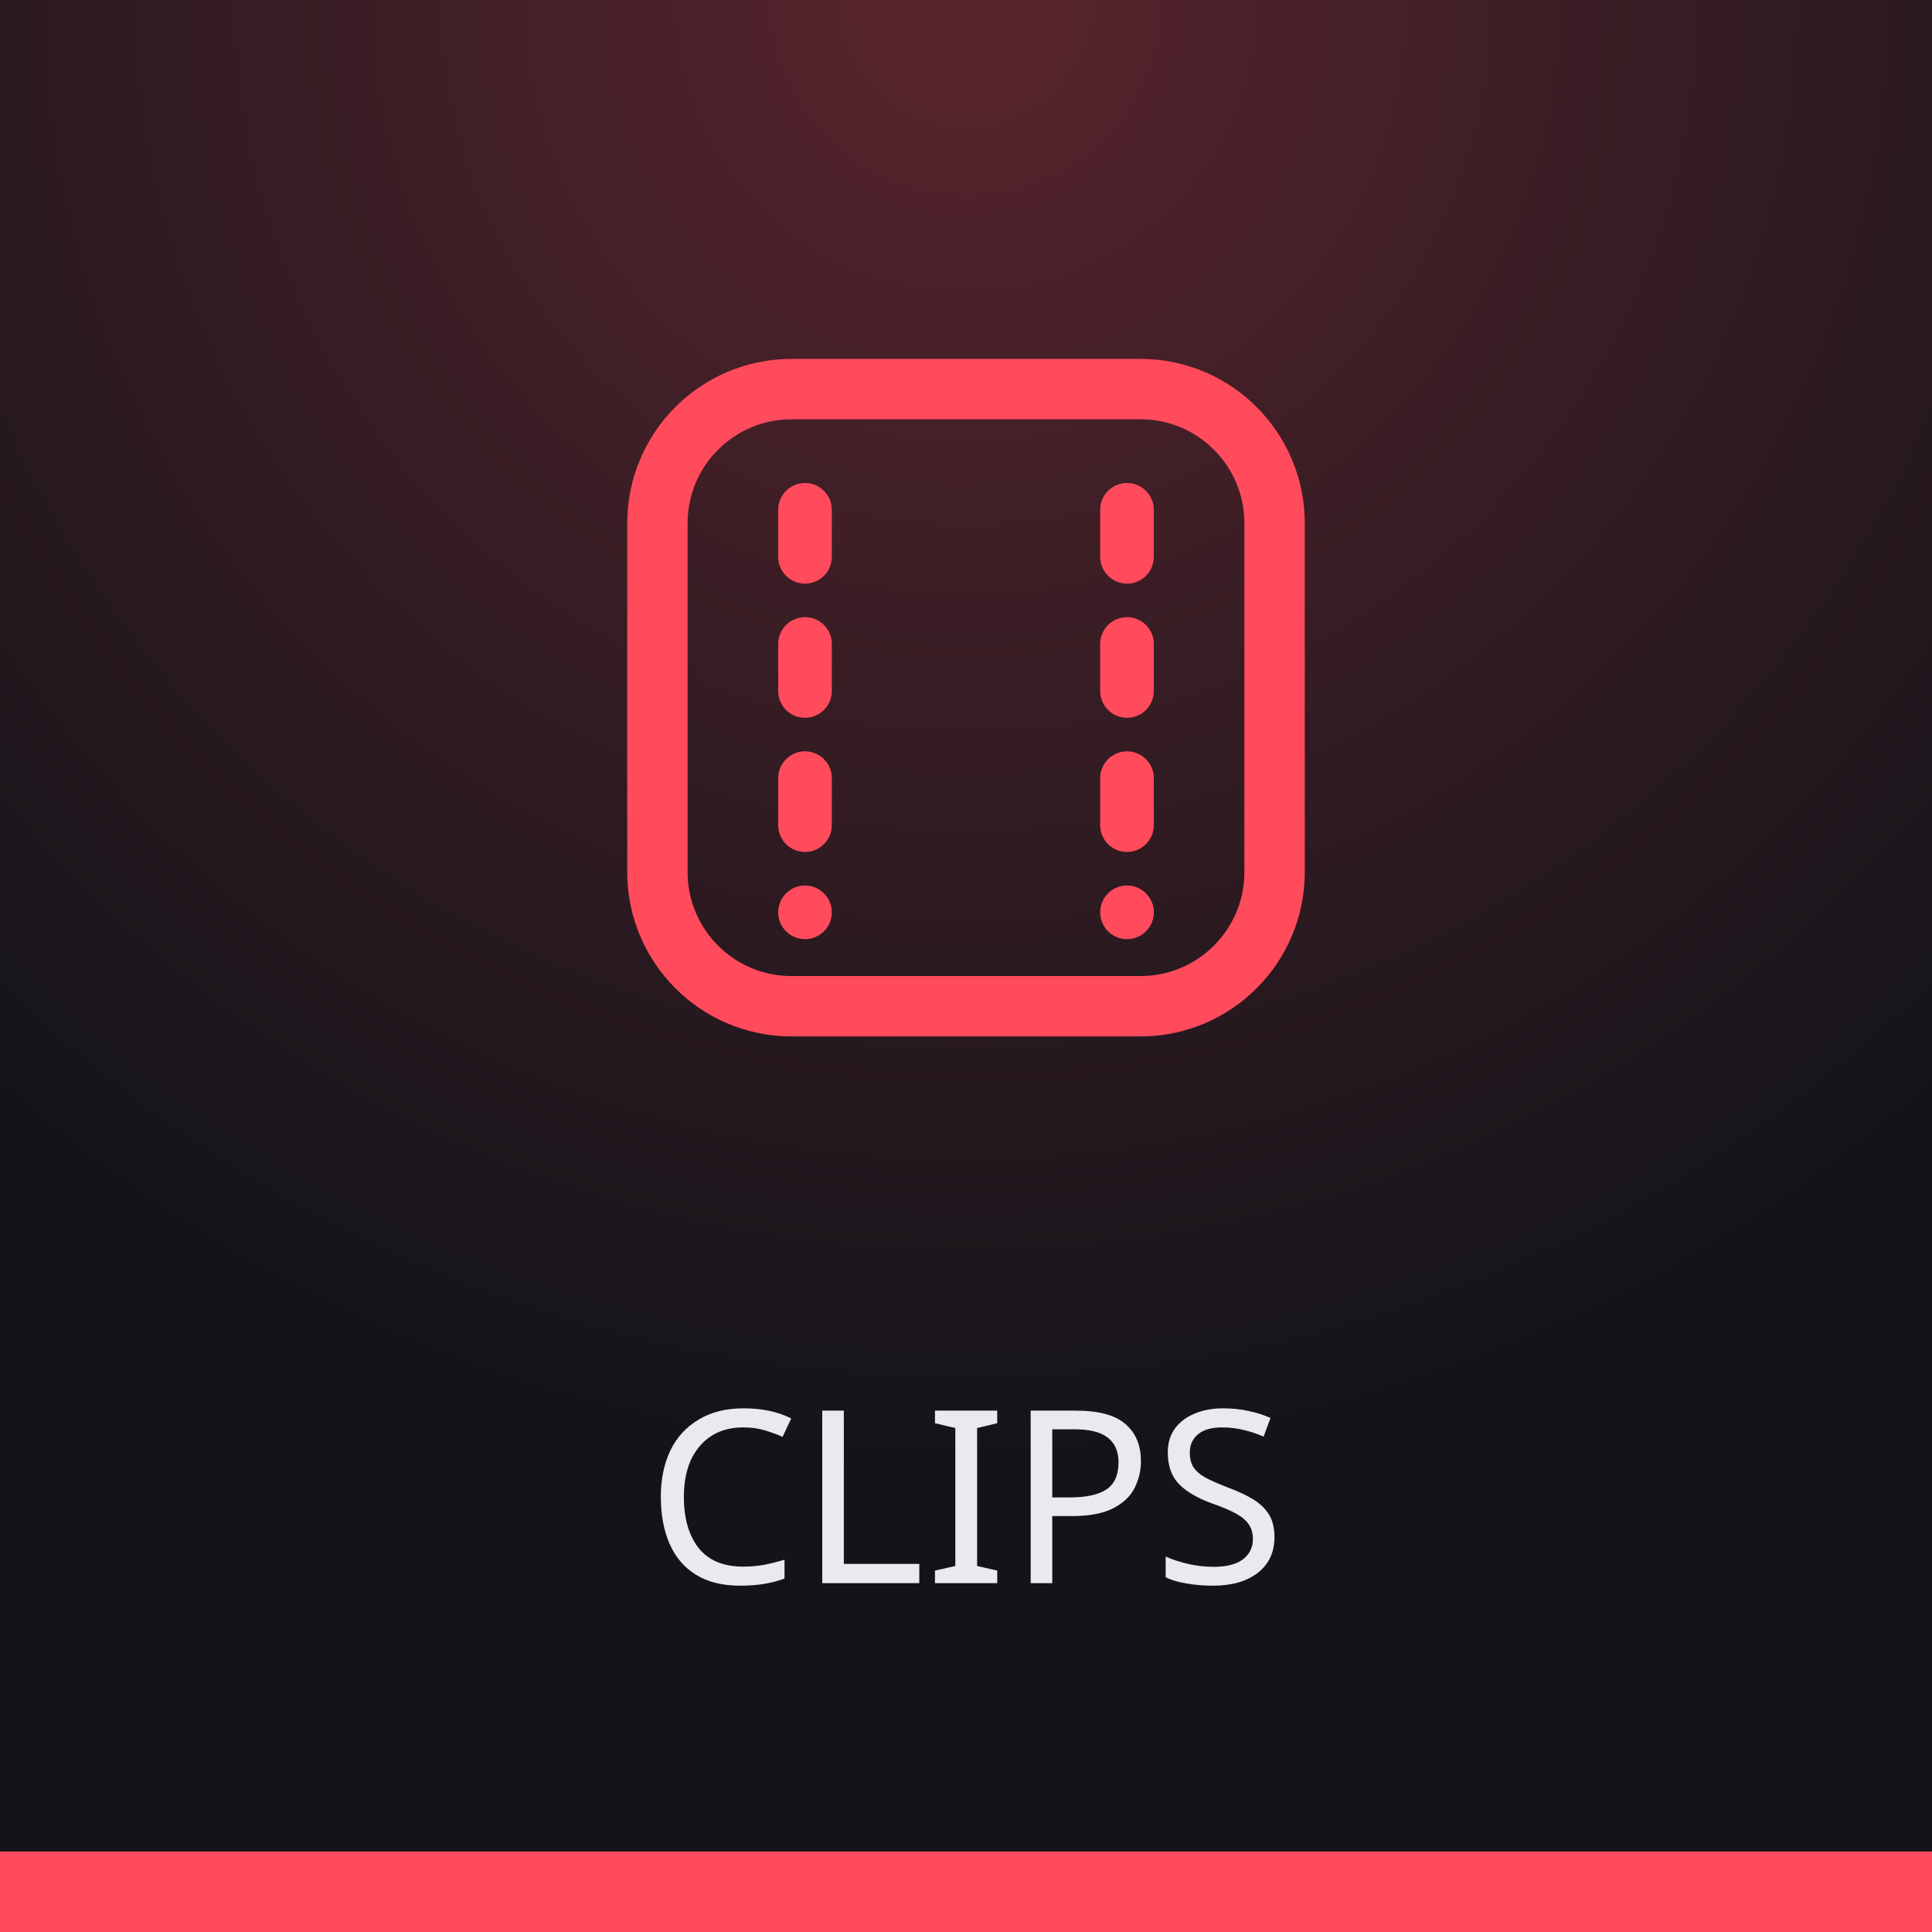
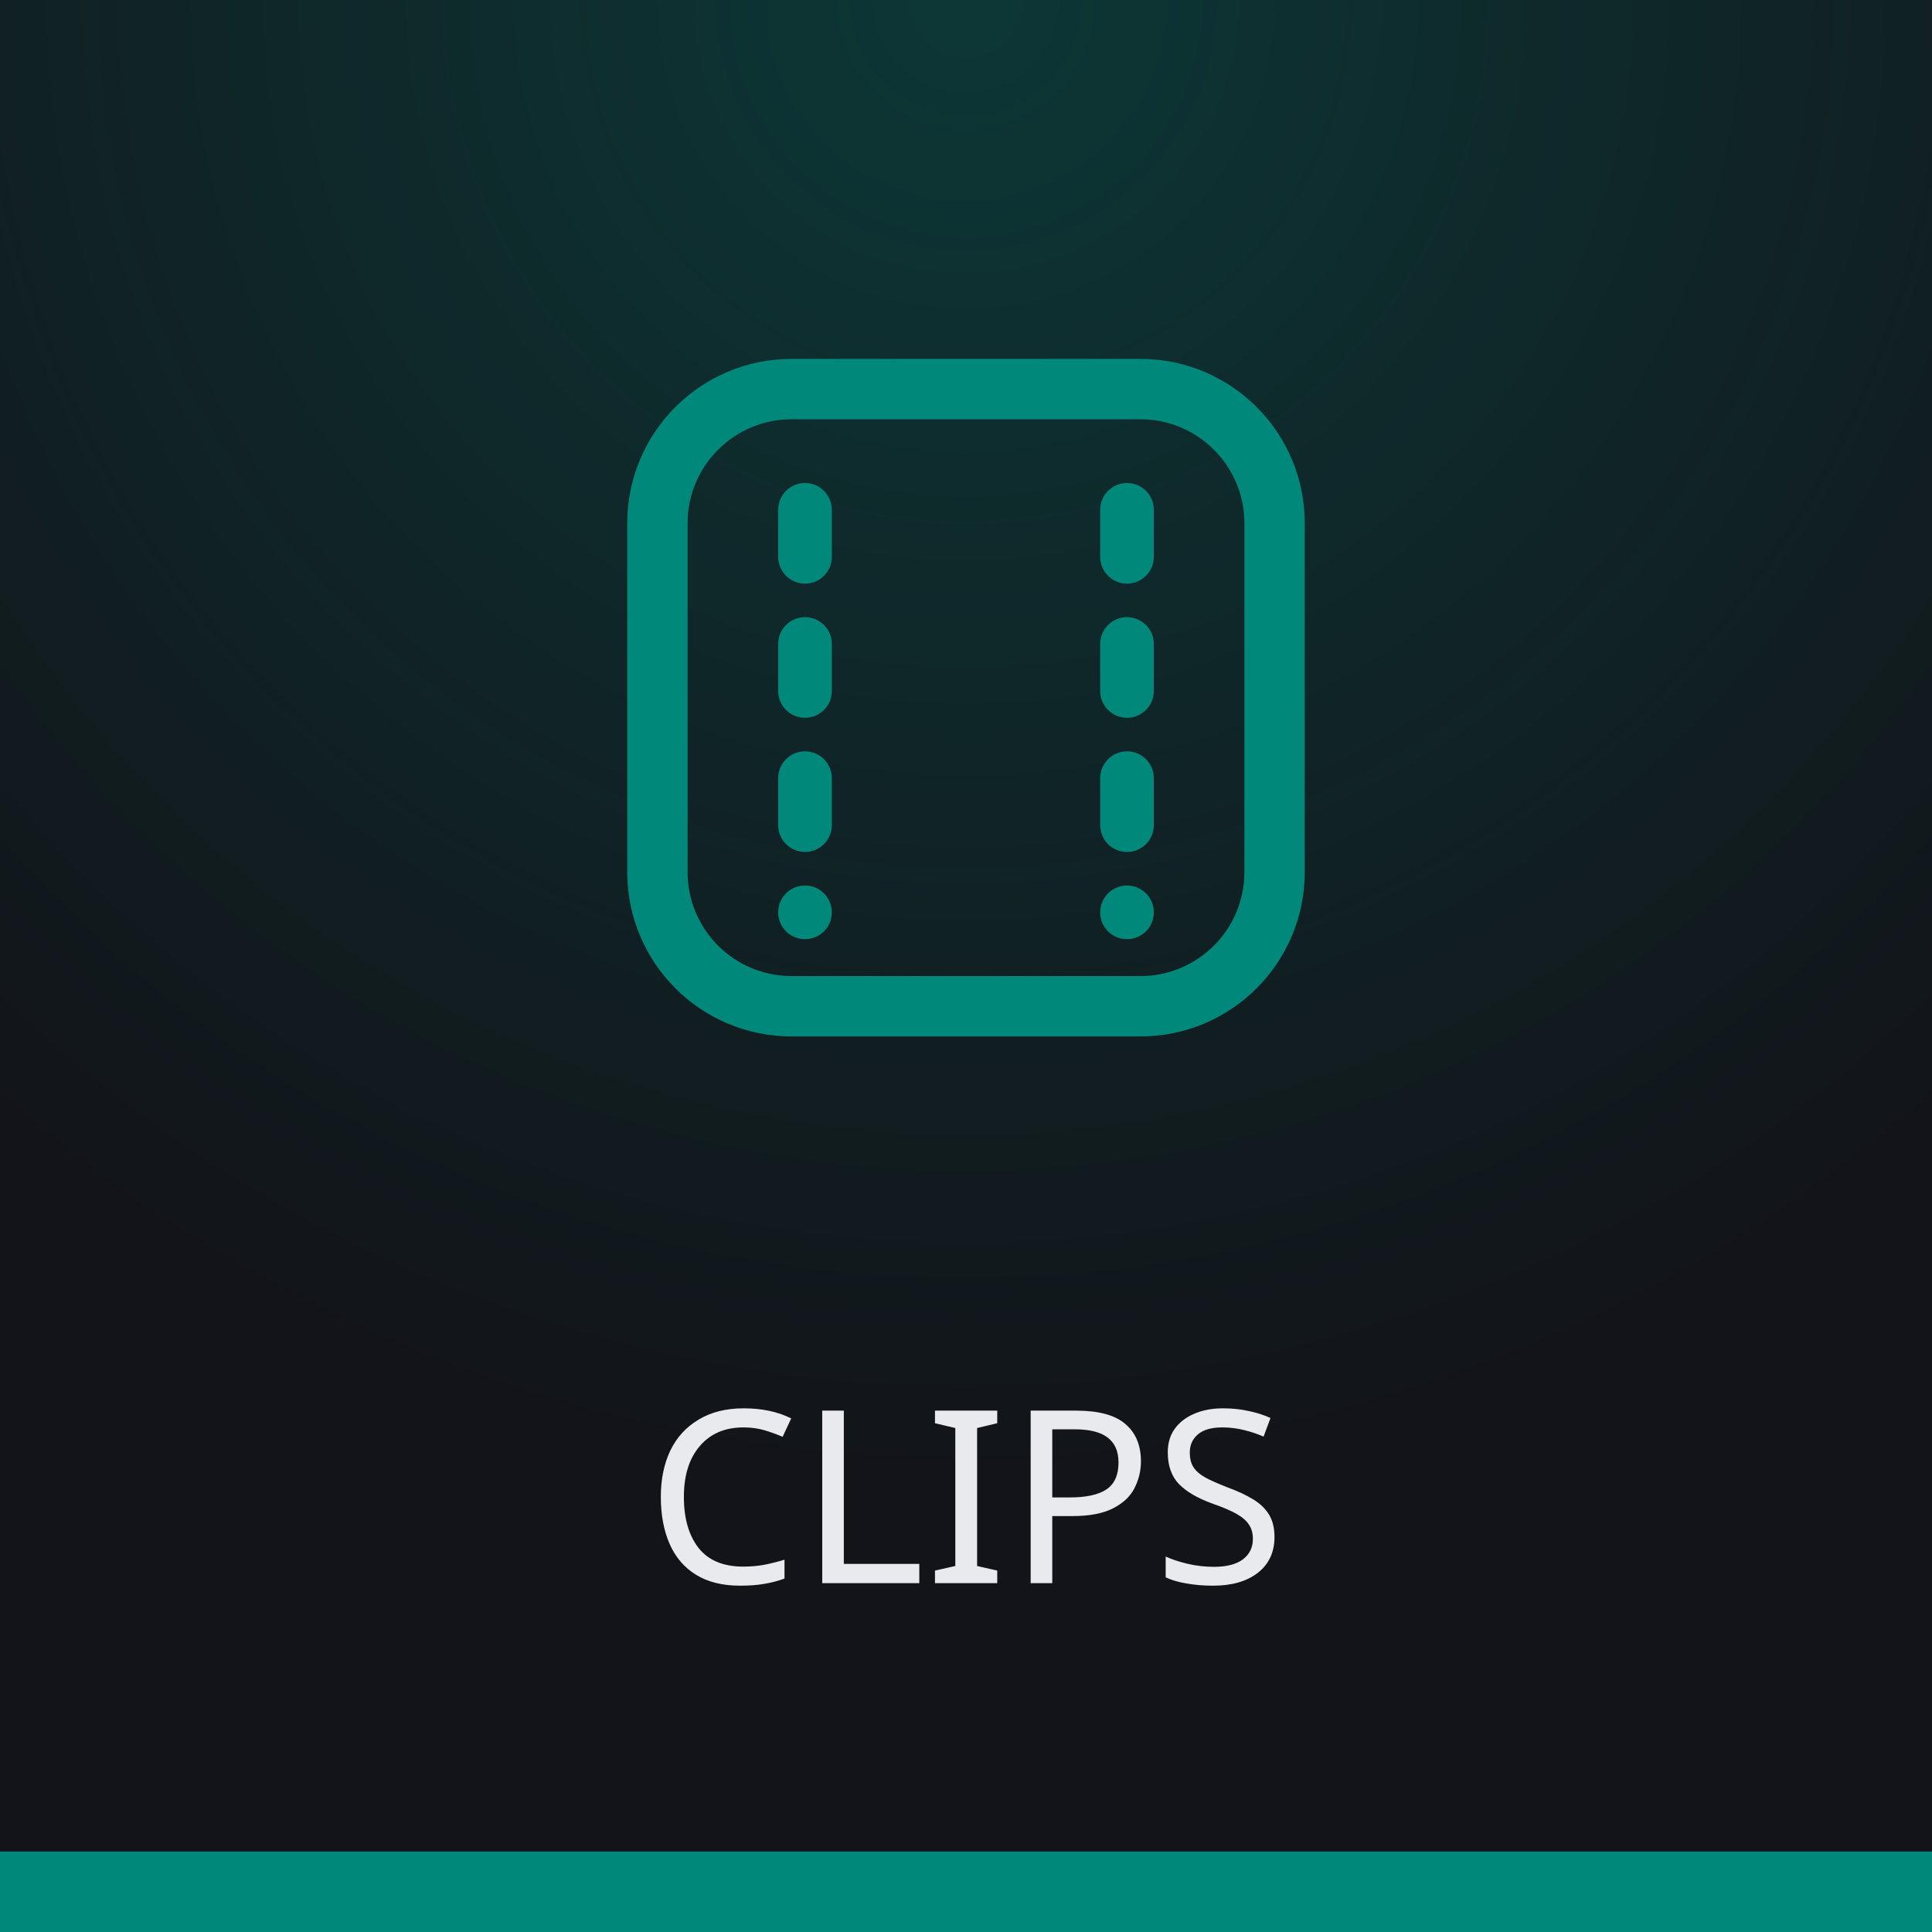
<svg xmlns="http://www.w3.org/2000/svg" width="144" height="144" viewBox="0 0 144 144">
  <defs>
    <radialGradient id="g" cx="72" cy="0" r="110" gradientUnits="userSpaceOnUse">
-       <stop offset="0" stop-color="#ff4b5c" stop-opacity="0.3" />
-       <stop offset="1" stop-color="#ff4b5c" stop-opacity="0" />
+       <stop offset="0" stop-color="#00897b" stop-opacity="0.3" />
+       <stop offset="1" stop-color="#00897b" stop-opacity="0" />
    </radialGradient>
  </defs>
  <rect width="144" height="144" fill="#121419" />
  <rect width="144" height="144" fill="url(#g)" />
-   <g fill="none" stroke="#ff4b5c" stroke-width="4.5">
+   <g fill="none" stroke="#00897b" stroke-width="4.5">
    <rect x="49" y="29" width="46" height="46" rx="10" />
    <g stroke-width="4" stroke-linecap="round" stroke-dasharray="3.5 6.5">
      <path d="M 60 38 L 60 68" />
      <path d="M 84 38 L 84 68" />
    </g>
  </g>
  <text x="72" y="118" text-anchor="middle" font-family="Bahnschrift, Segoe UI, sans-serif" font-size="18" fill="#e8eaee">CLIPS</text>
-   <rect y="138" width="144" height="6" fill="#ff4b5c" fill-opacity="1" />
+   <rect y="138" width="144" height="6" fill="#00897b" fill-opacity="1" />
</svg>
